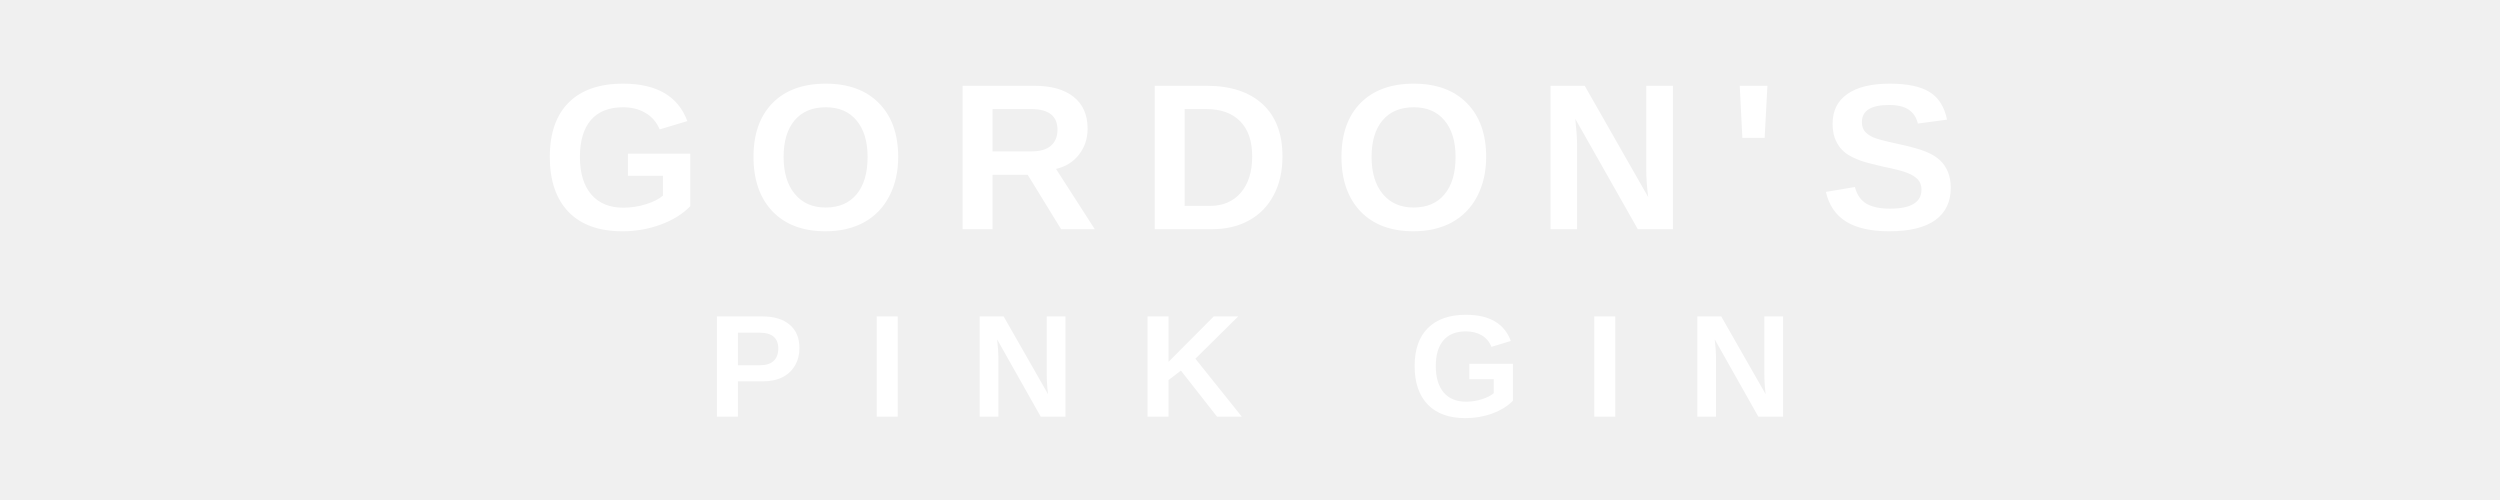
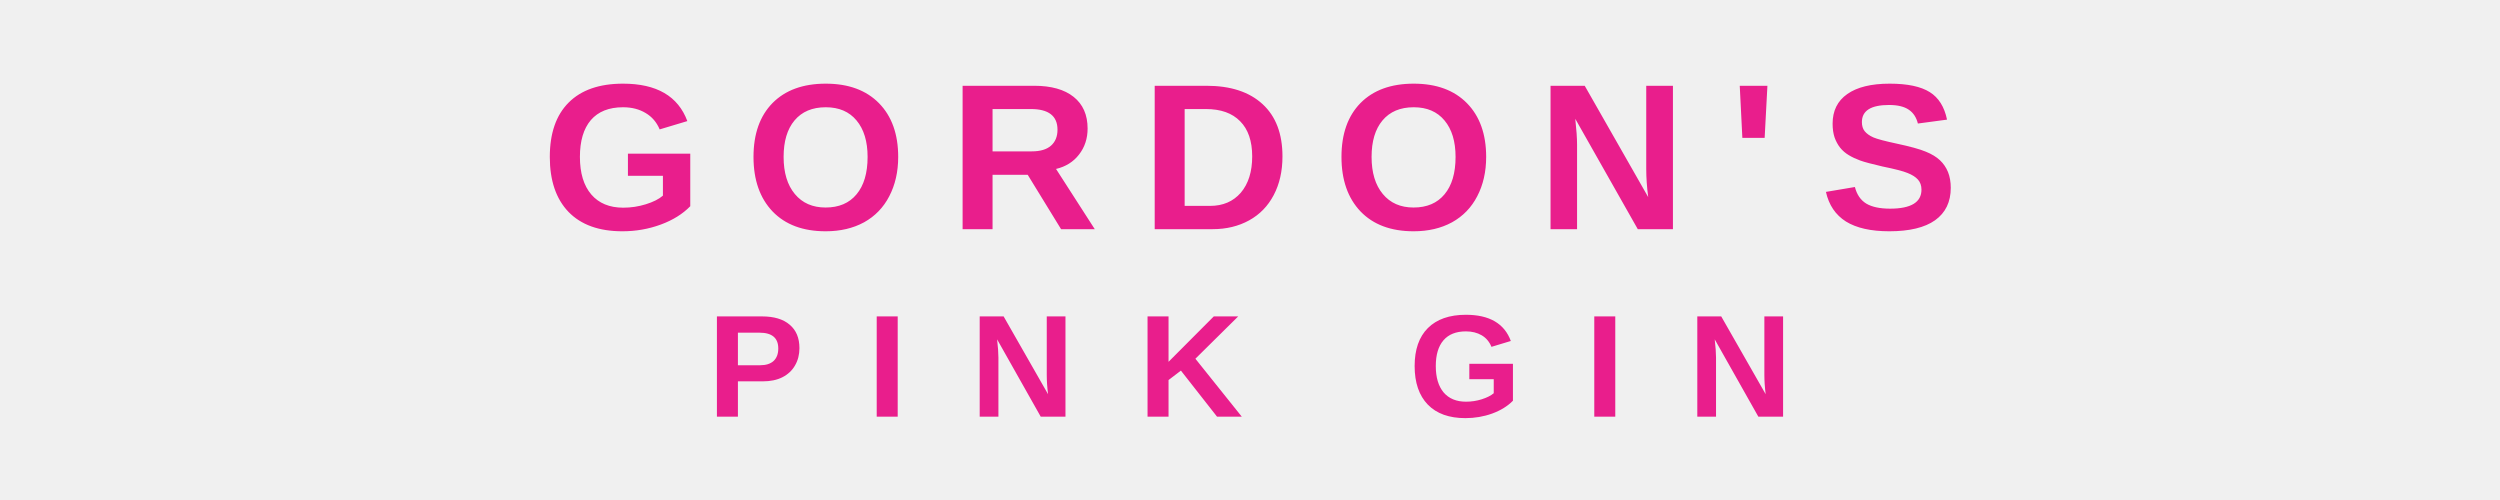
<svg xmlns="http://www.w3.org/2000/svg" viewBox="0 0 240 48" width="240" height="48">
-   <text x="120" y="22" text-anchor="middle" font-family="system-ui, Arial, sans-serif" font-size="20" font-weight="700" fill="#ffffff" letter-spacing="4">GORDON'S</text>
-   <text x="120" y="40" text-anchor="middle" font-family="system-ui, Arial, sans-serif" font-size="14" font-weight="600" fill="#ffffff" letter-spacing="6">PINK GIN</text>
+   <text x="120" y="22" text-anchor="middle" font-family="system-ui, Arial, sans-serif" font-size="20" font-weight="700" fill="#E91E8C" letter-spacing="4">GORDON'S</text>
+   <text x="120" y="40" text-anchor="middle" font-family="system-ui, Arial, sans-serif" font-size="14" font-weight="600" fill="#E91E8C" letter-spacing="6">PINK GIN</text>
</svg>
